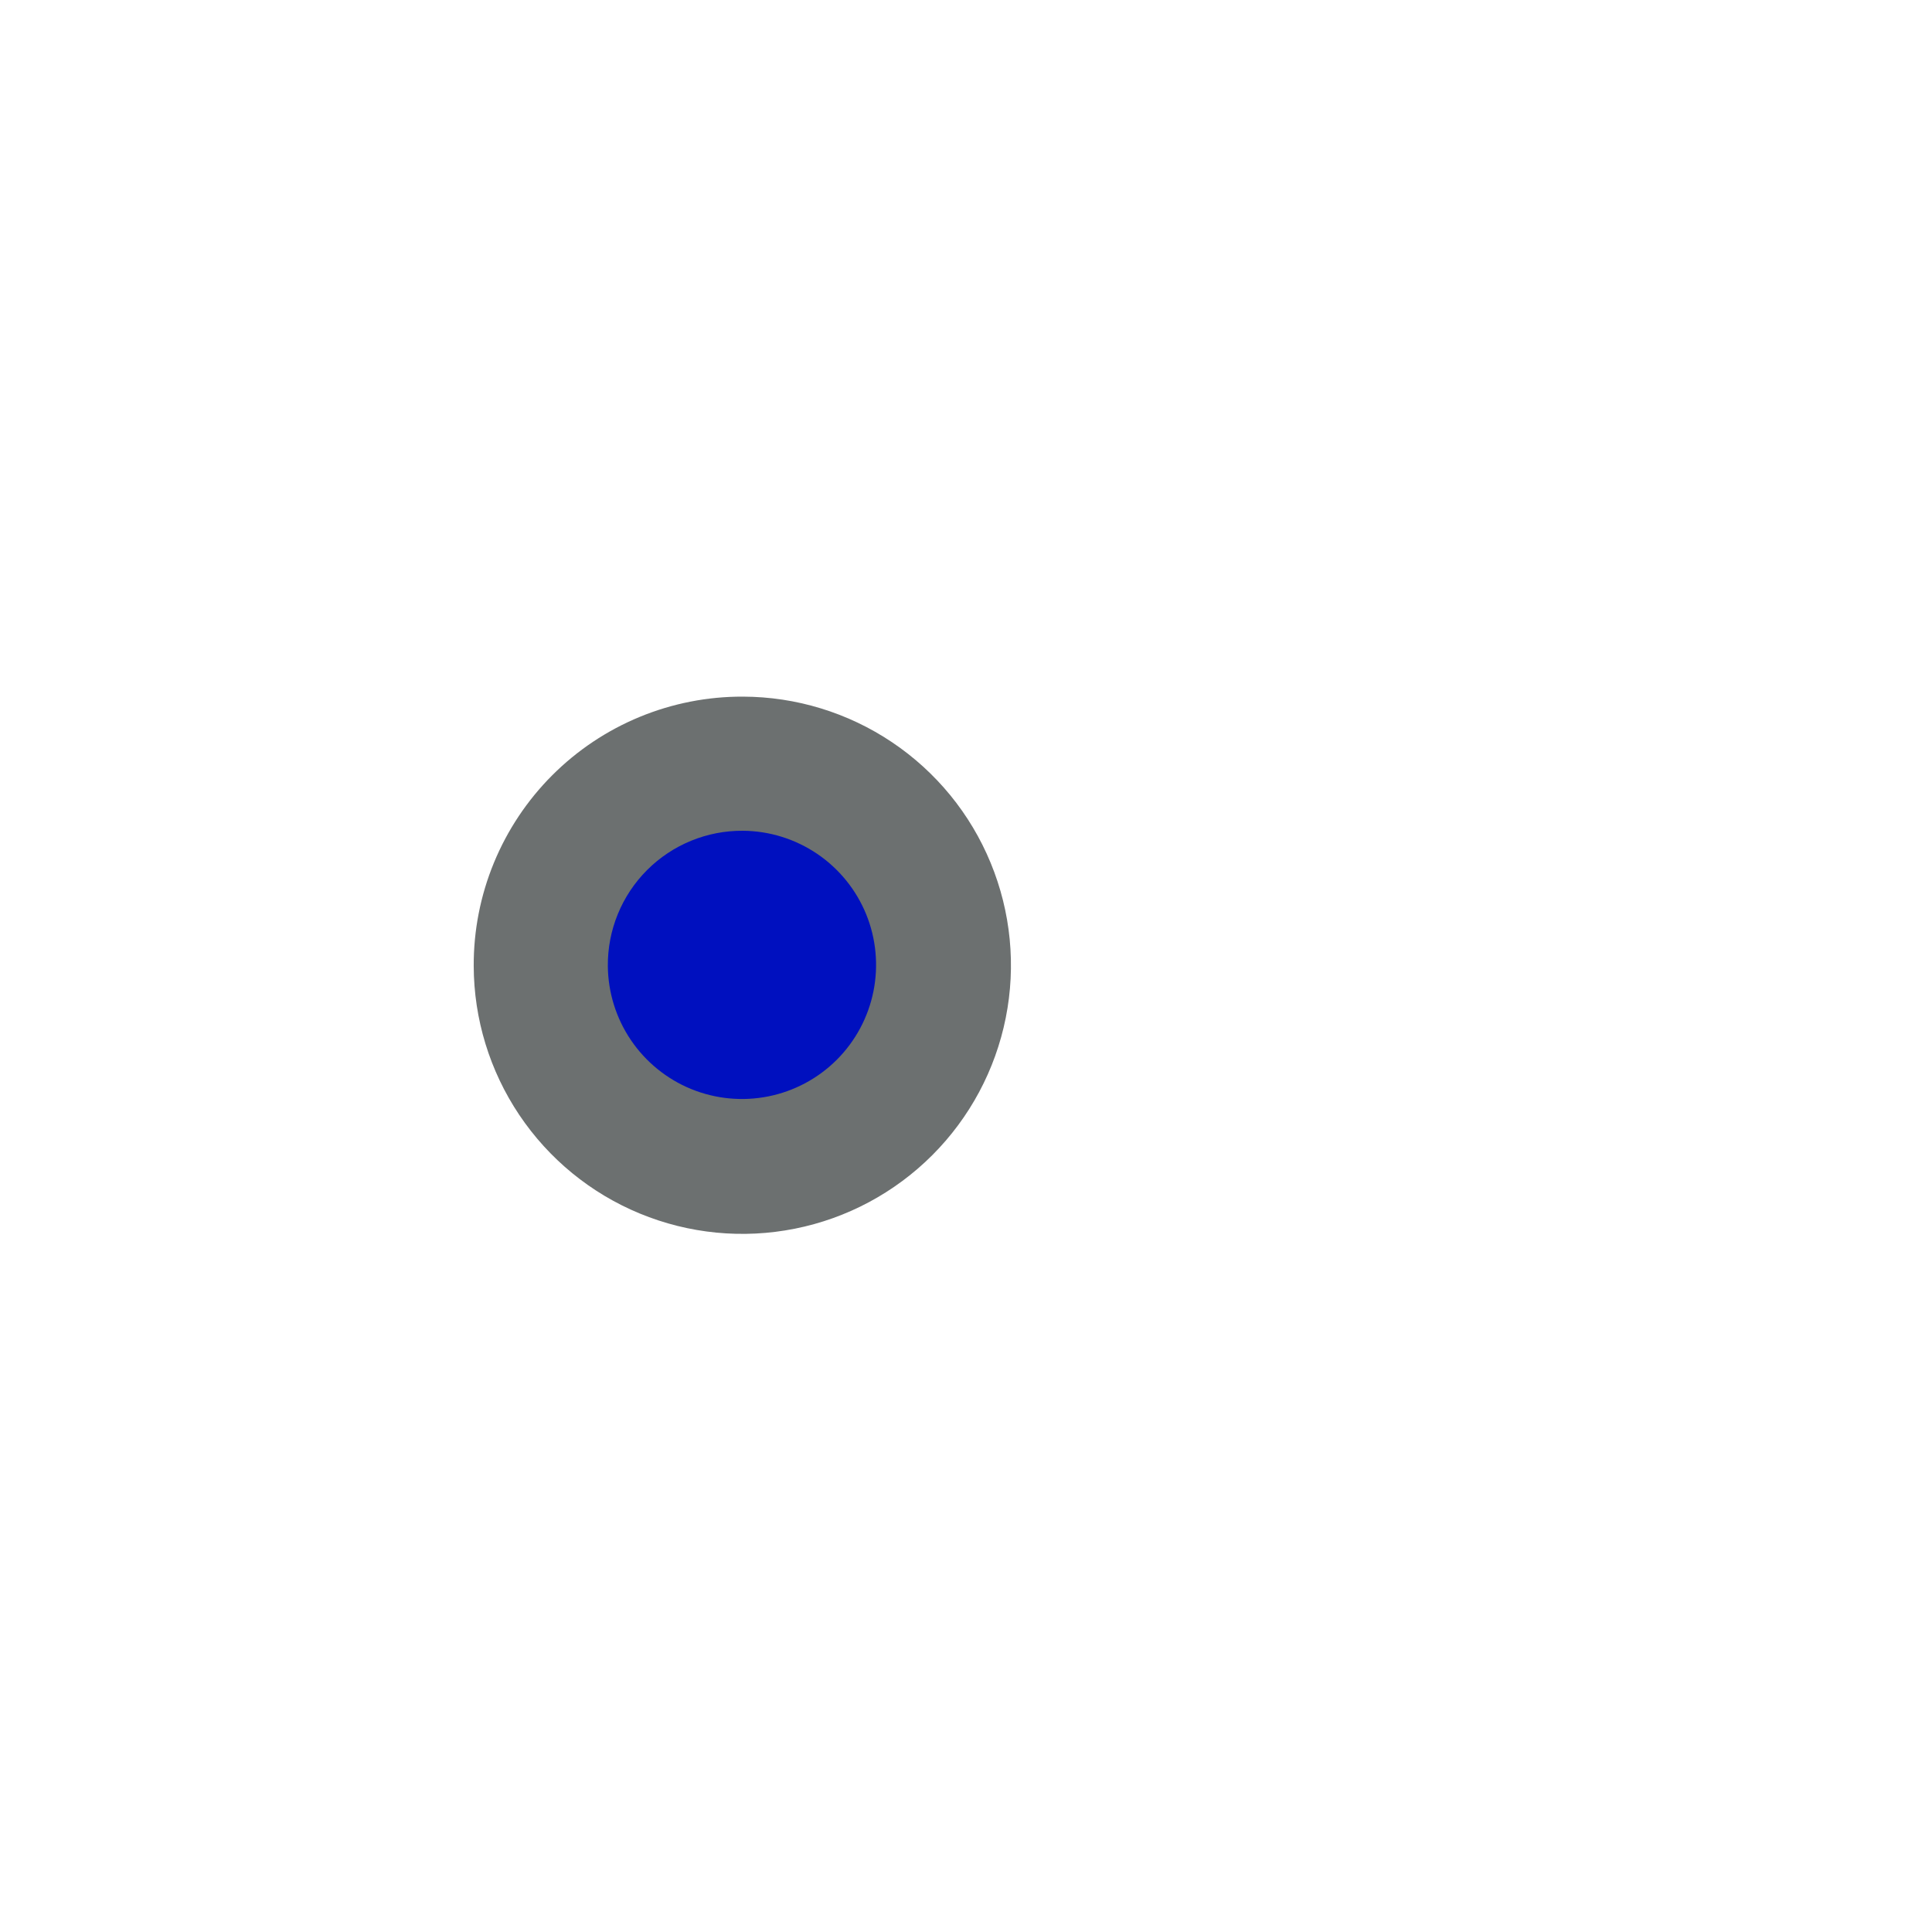
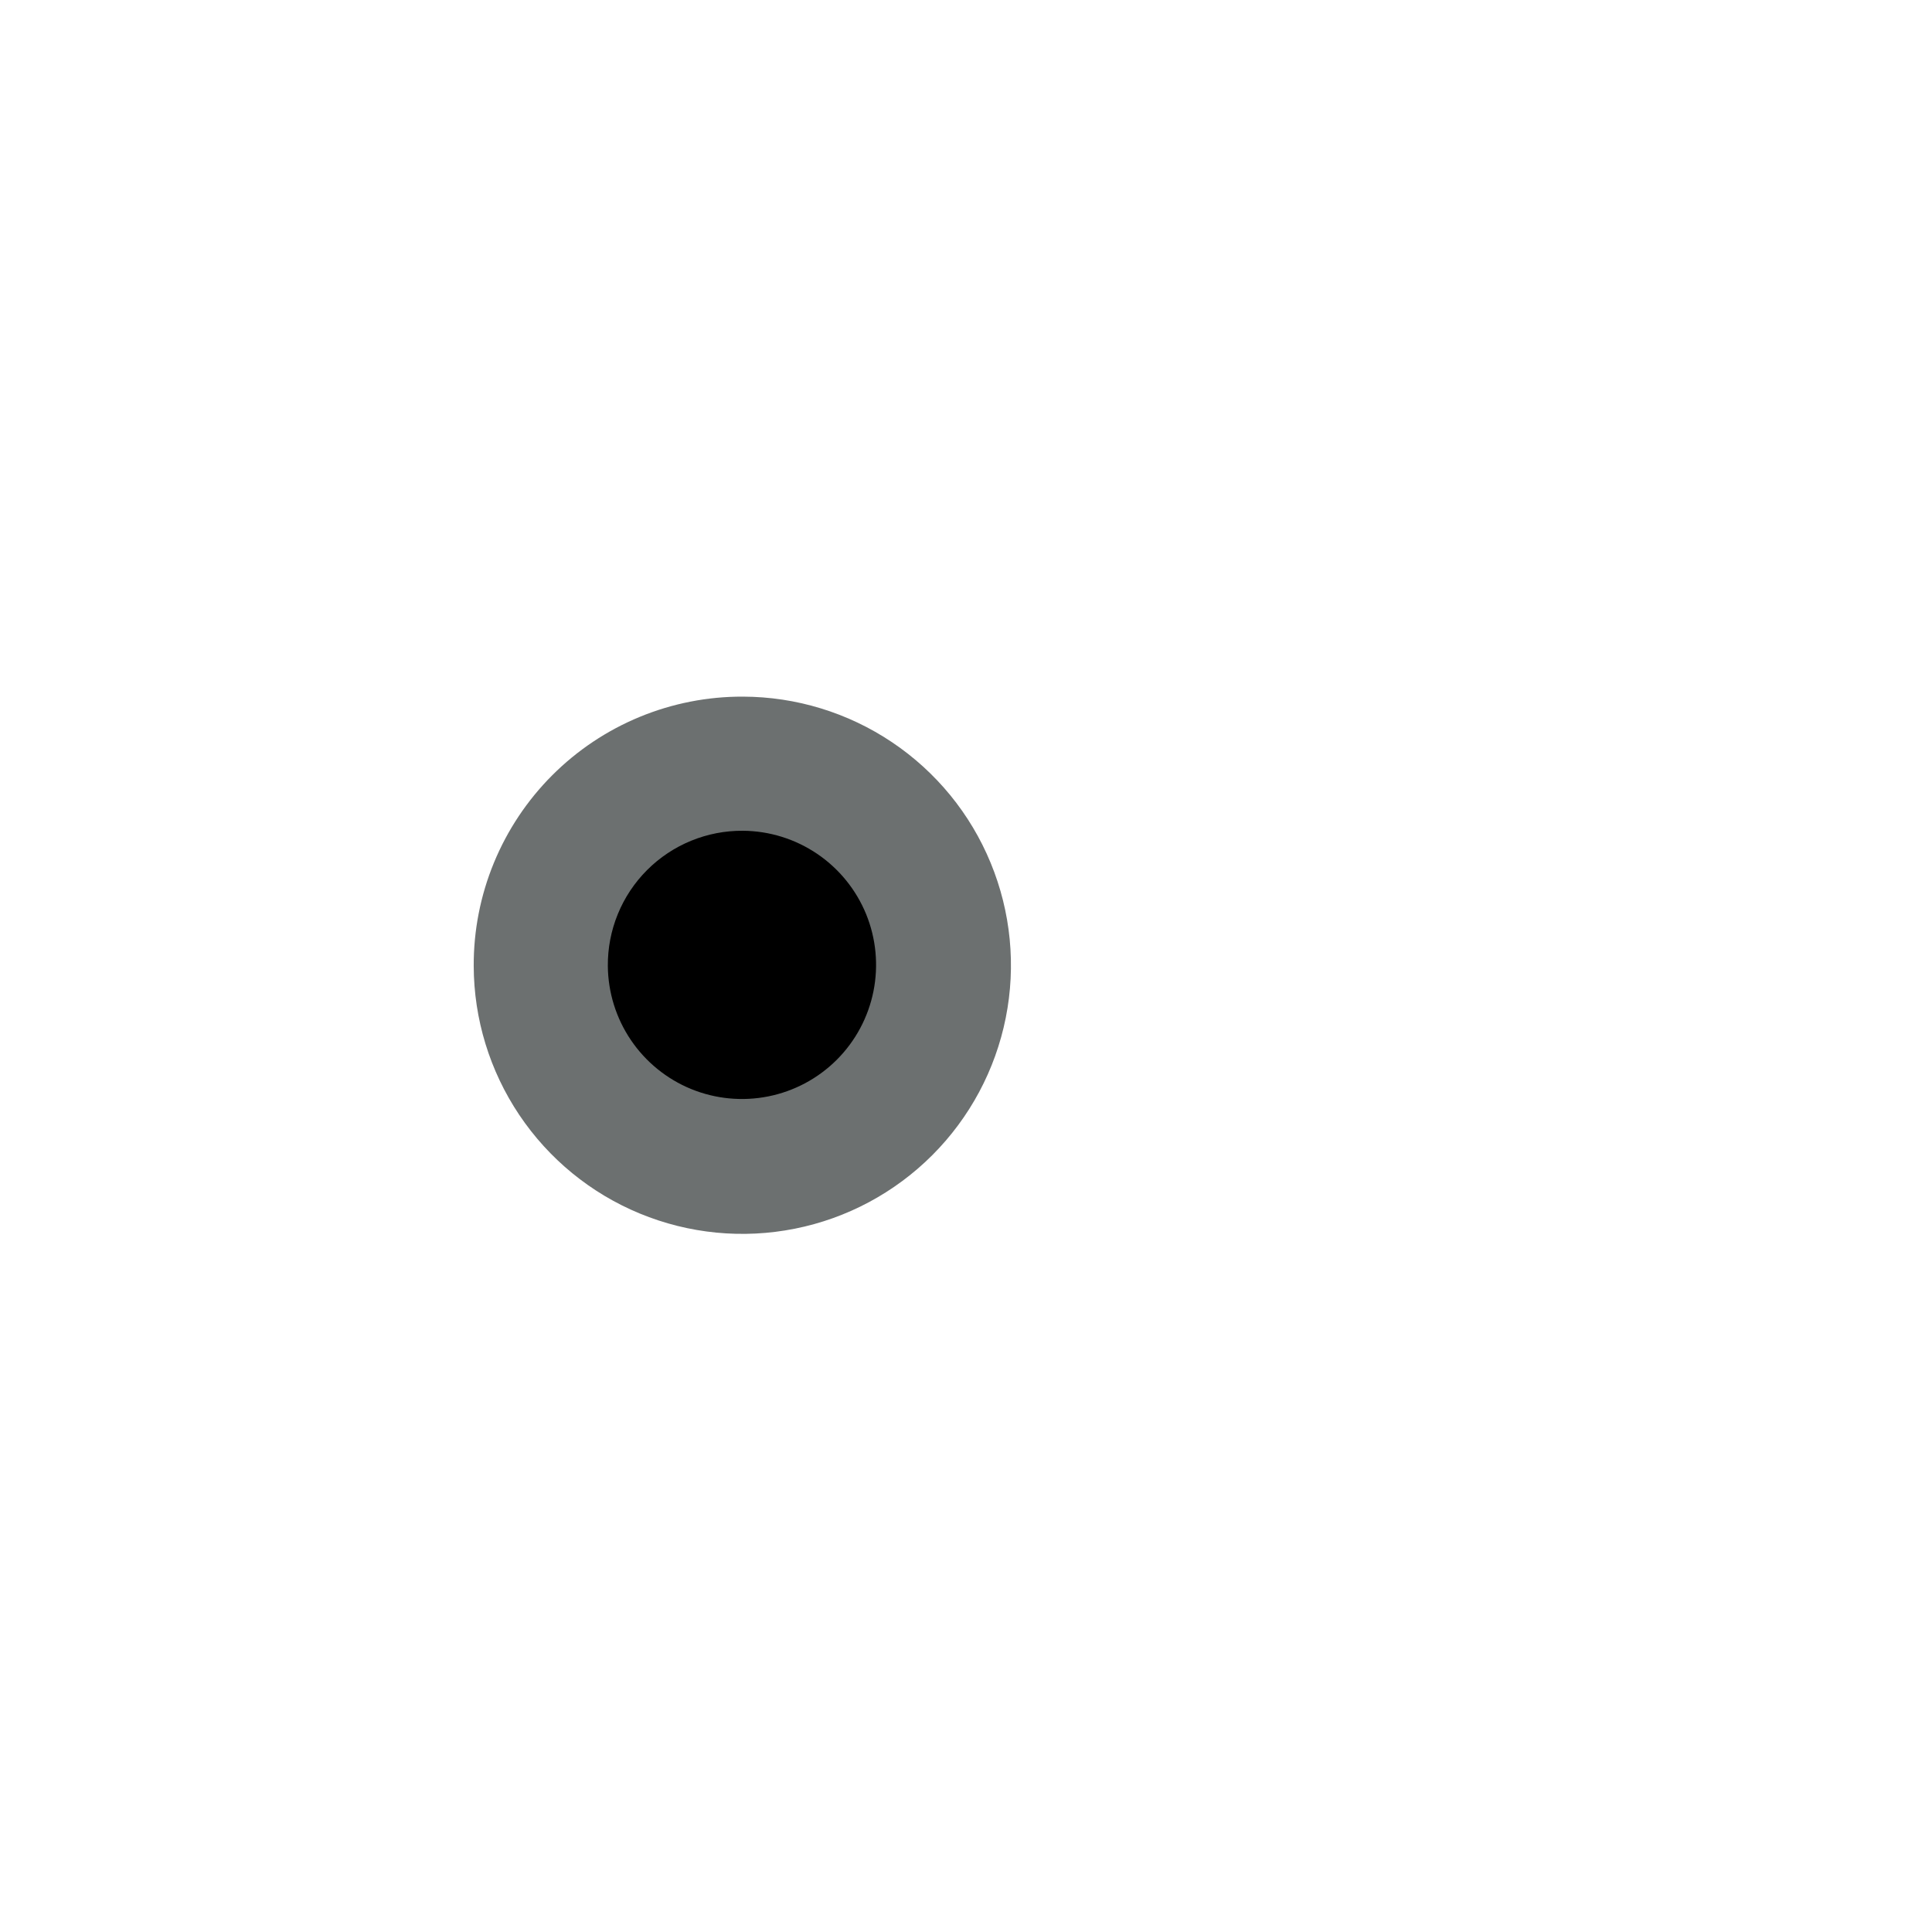
<svg xmlns="http://www.w3.org/2000/svg" width="52" height="52" viewBox="0 0 52 52" fill="none">
  <g id="eyes-19">
    <path id="Vector" d="M12.75 26C12.754 27.428 13.181 28.823 13.977 30.009C14.773 31.195 15.902 32.119 17.222 32.663C18.543 33.208 19.995 33.35 21.395 33.07C22.796 32.791 24.082 32.102 25.092 31.092C26.102 30.082 26.79 28.796 27.07 27.395C27.35 25.995 27.208 24.543 26.663 23.223C26.119 21.902 25.195 20.773 24.009 19.977C22.823 19.181 21.428 18.754 20 18.75C19.047 18.746 18.102 18.931 17.221 19.294C16.339 19.657 15.539 20.191 14.865 20.865C14.191 21.539 13.657 22.34 13.294 23.221C12.931 24.102 12.746 25.047 12.75 26Z" fill="#6C7070" />
-     <path id="Vector_2" d="M16.36 26C16.366 26.711 16.582 27.405 16.981 27.994C17.38 28.583 17.944 29.041 18.602 29.311C19.261 29.58 19.984 29.649 20.681 29.509C21.379 29.369 22.02 29.026 22.523 28.523C23.026 28.02 23.369 27.379 23.509 26.681C23.649 25.984 23.58 25.261 23.311 24.602C23.041 23.944 22.583 23.38 21.994 22.981C21.405 22.582 20.711 22.366 20 22.36C19.521 22.356 19.046 22.447 18.602 22.629C18.159 22.81 17.756 23.078 17.417 23.417C17.078 23.756 16.81 24.159 16.629 24.602C16.447 25.046 16.356 25.521 16.36 26Z" fill="#0010BF" />
+     <path id="Vector_2" d="M16.36 26C16.366 26.711 16.582 27.405 16.981 27.994C17.38 28.583 17.944 29.041 18.602 29.311C19.261 29.58 19.984 29.649 20.681 29.509C21.379 29.369 22.02 29.026 22.523 28.523C23.026 28.02 23.369 27.379 23.509 26.681C23.649 25.984 23.58 25.261 23.311 24.602C23.041 23.944 22.583 23.38 21.994 22.981C21.405 22.582 20.711 22.366 20 22.36C19.521 22.356 19.046 22.447 18.602 22.629C18.159 22.81 17.756 23.078 17.417 23.417C17.078 23.756 16.81 24.159 16.629 24.602C16.447 25.046 16.356 25.521 16.36 26Z" fill="#000000" />
  </g>
</svg>
